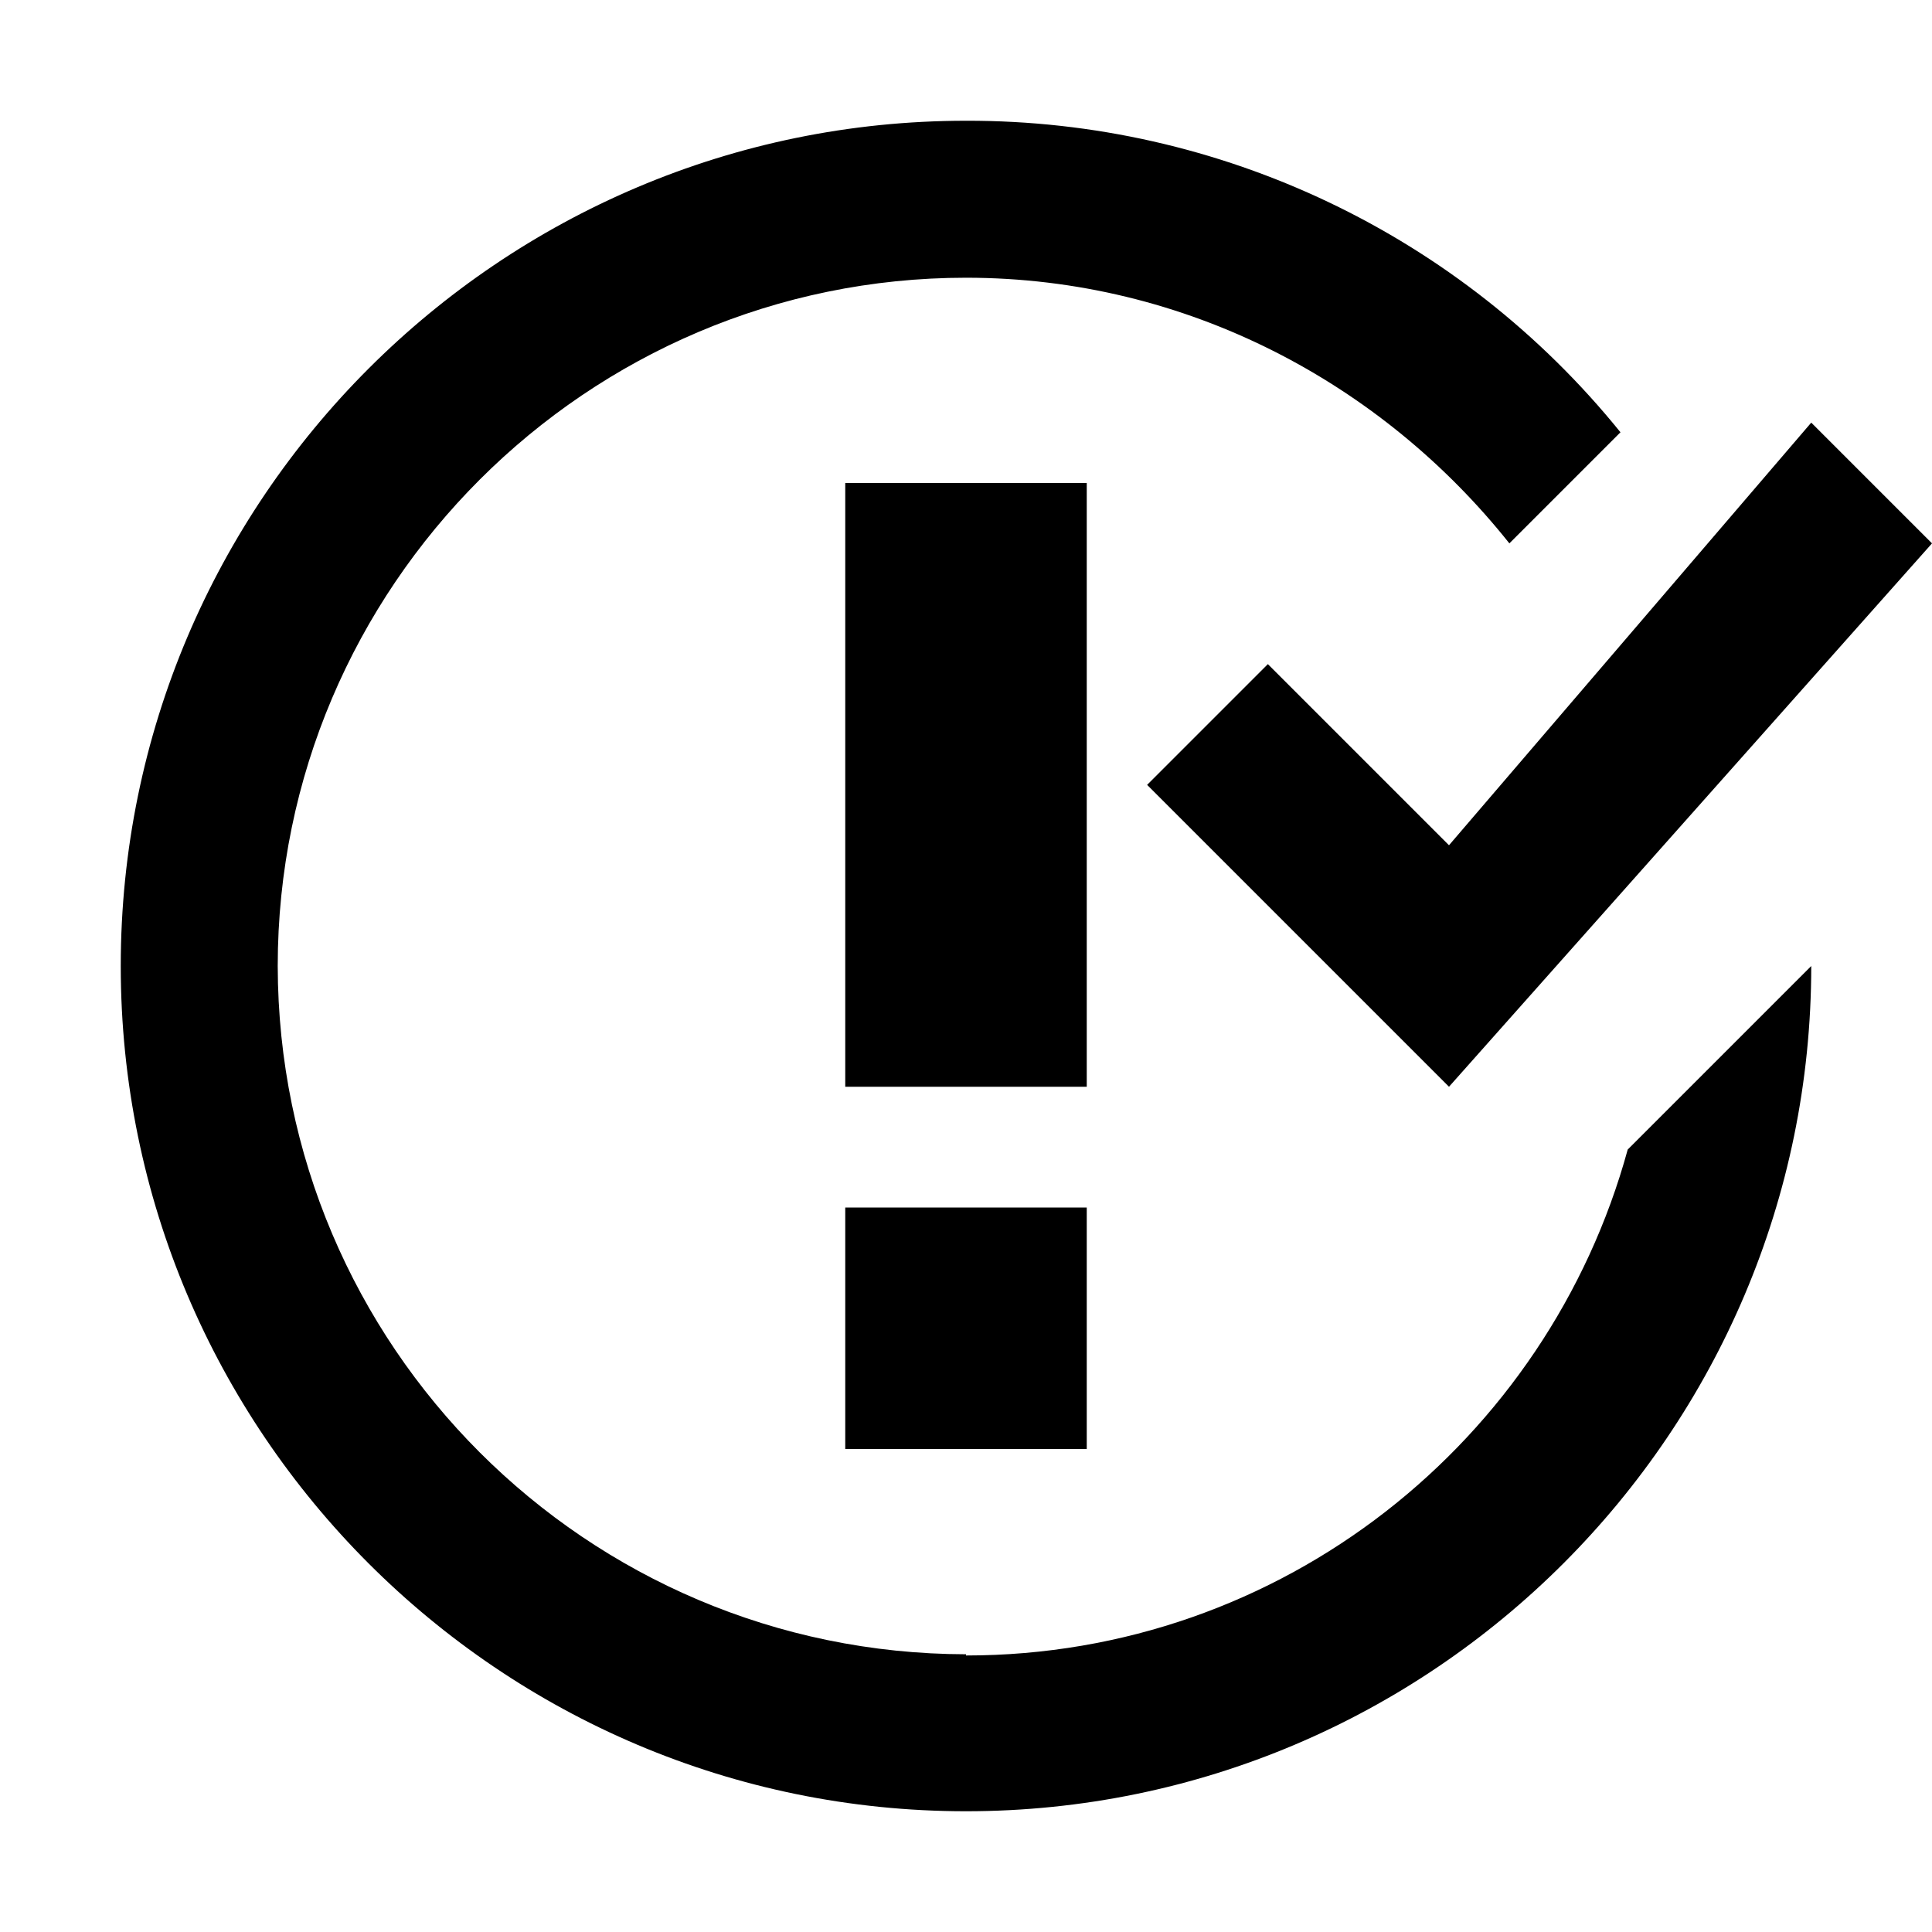
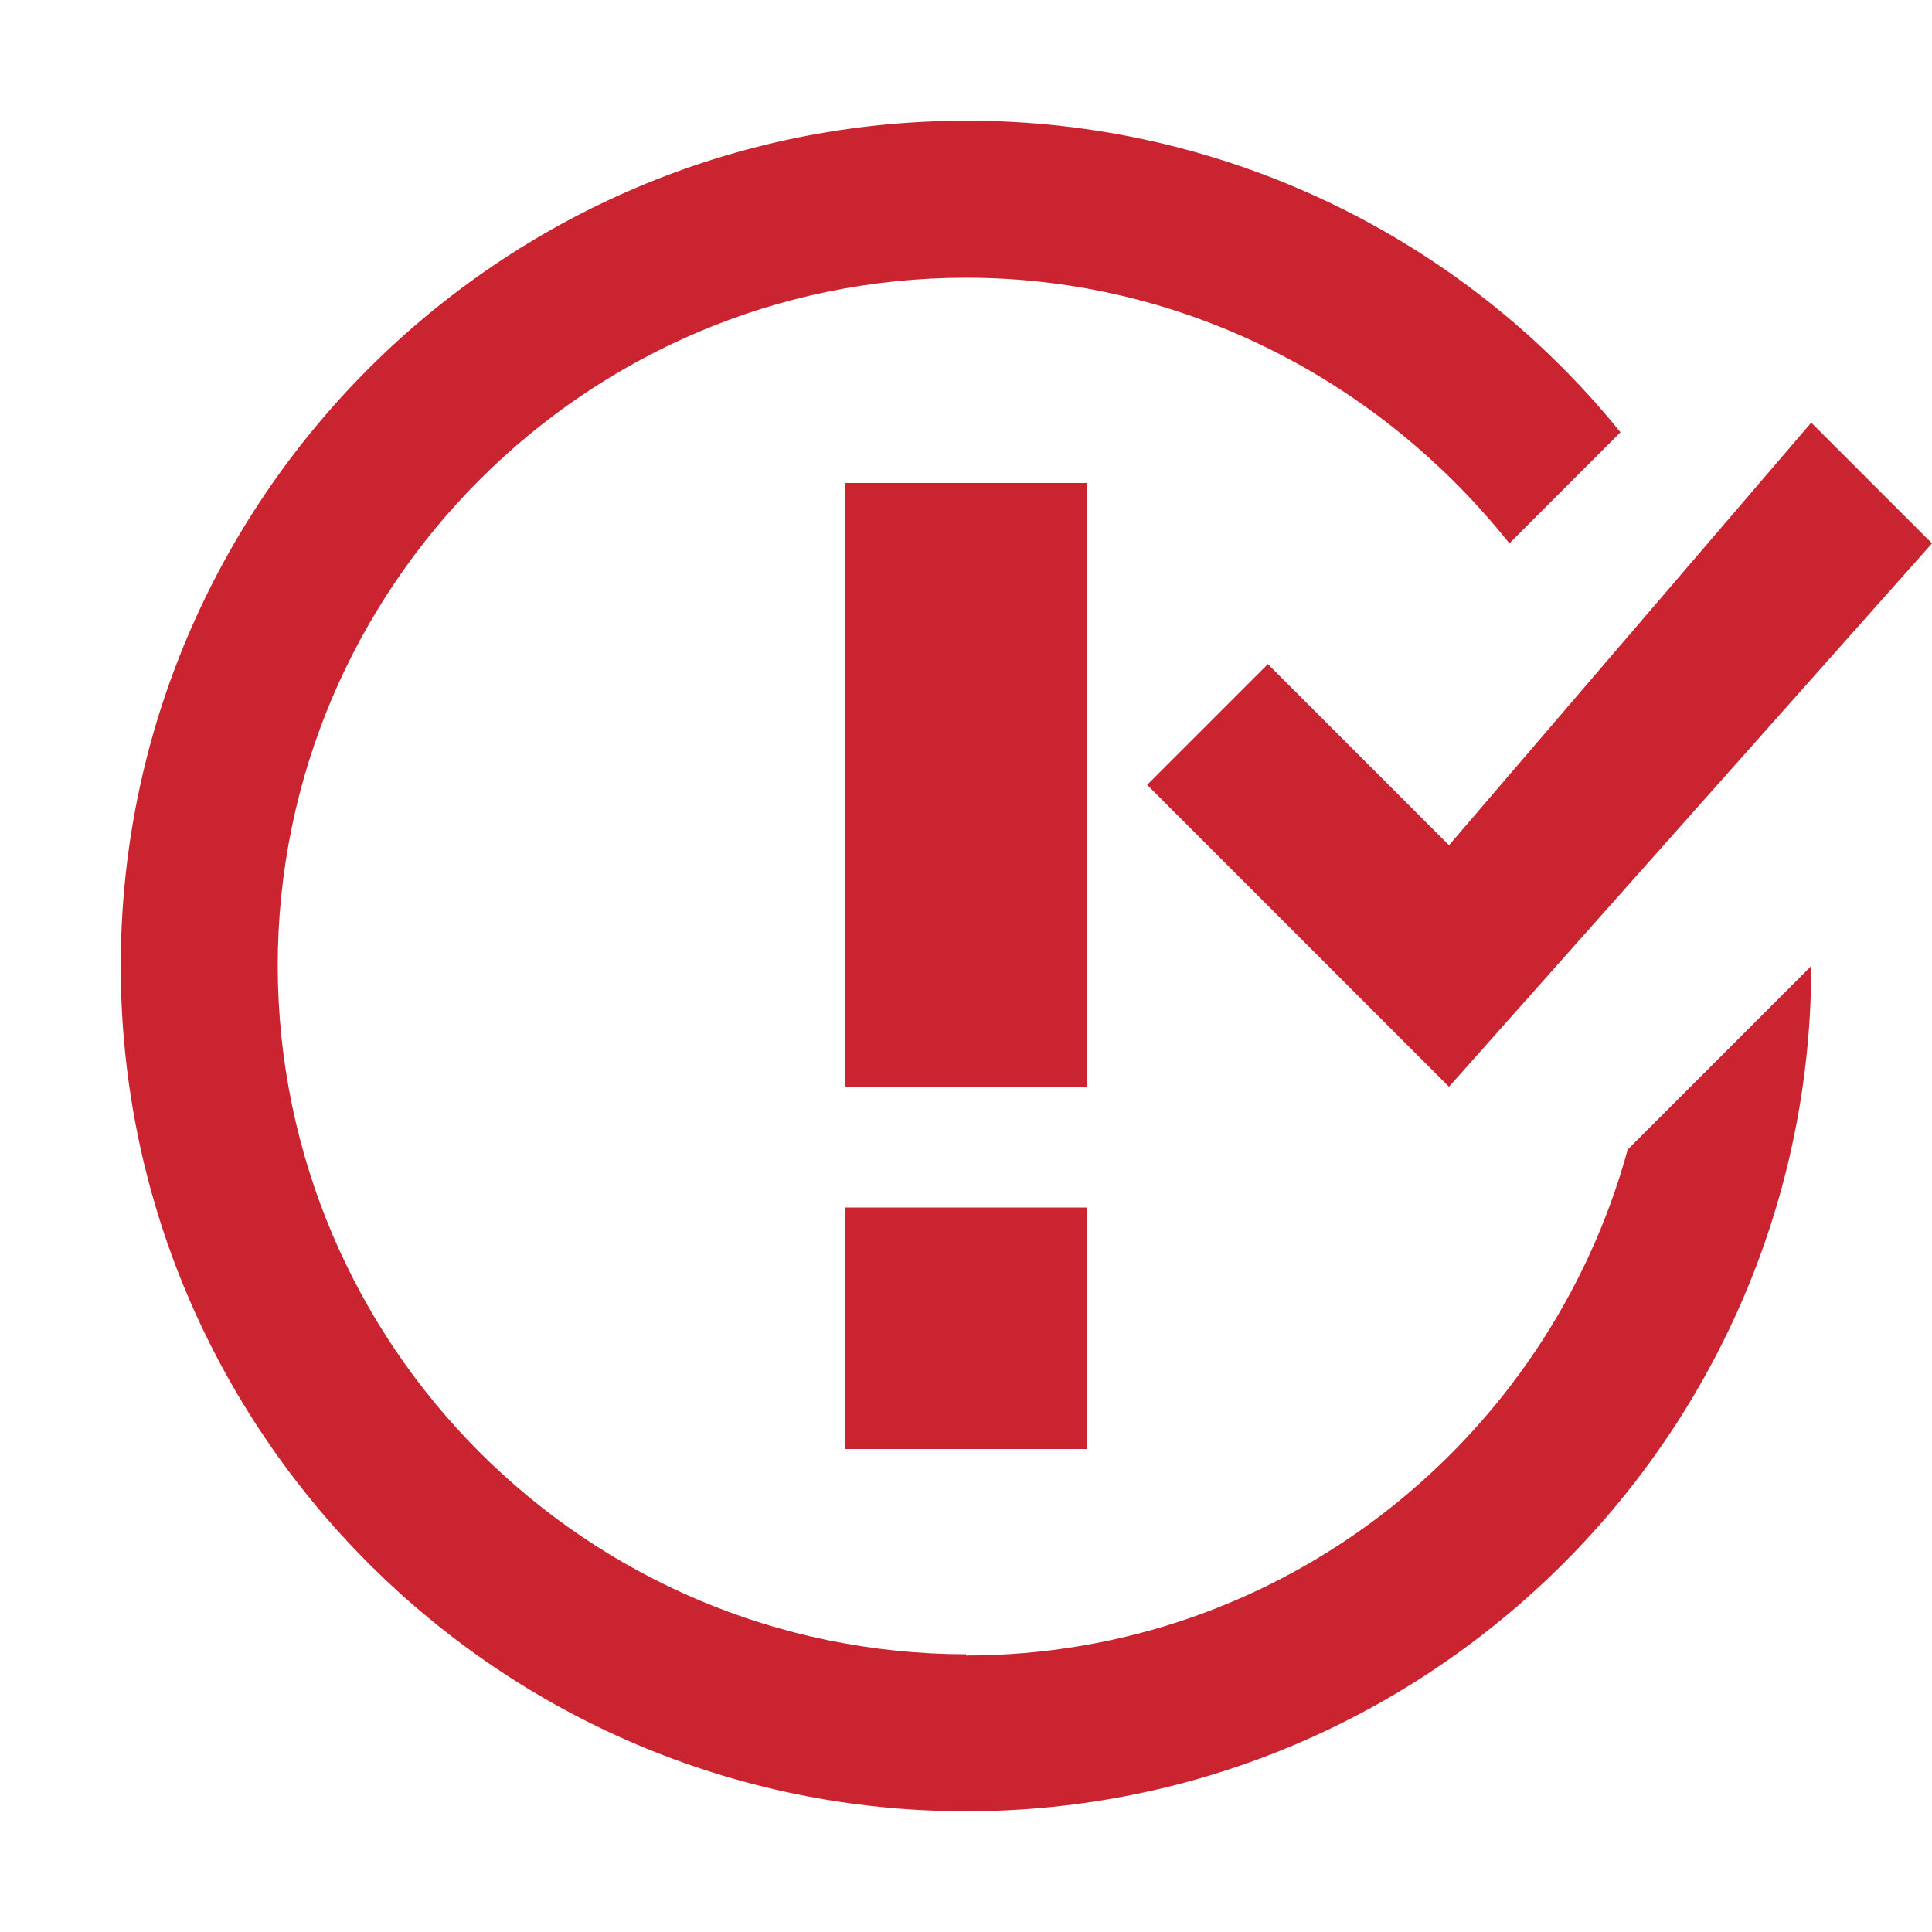
<svg xmlns="http://www.w3.org/2000/svg" width="16" height="16" viewBox="0 0 16 16">
-   <path fill-rule="evenodd" d="M7 10h2v2H7v-2zm2-6H7v5h2V4zm1.5 1.5l-1 1L12 9l4-4.5-1-1L12 7l-1.5-1.5zM8 13.7A5.71 5.71 0 0 1 2.3 8c0-3.14 2.56-5.7 5.7-5.7 1.83 0 3.45.88 4.5 2.2l.92-.92A6.947 6.947 0 0 0 8 1C4.14 1 1 4.14 1 8s3.14 7 7 7 7-3.14 7-7l-1.52 1.52c-.66 2.41-2.86 4.19-5.48 4.19v-.01z" />
+   <path fill="#cb2431" fill-rule="evenodd" d="M7 10h2v2H7v-2zm2-6H7v5h2V4zm1.5 1.5l-1 1L12 9l4-4.5-1-1L12 7l-1.5-1.5zM8 13.7A5.71 5.71 0 0 1 2.3 8c0-3.14 2.56-5.7 5.7-5.7 1.83 0 3.45.88 4.5 2.2l.92-.92A6.947 6.947 0 0 0 8 1C4.14 1 1 4.14 1 8s3.14 7 7 7 7-3.14 7-7l-1.52 1.52c-.66 2.41-2.86 4.19-5.48 4.19v-.01z" />
</svg>
